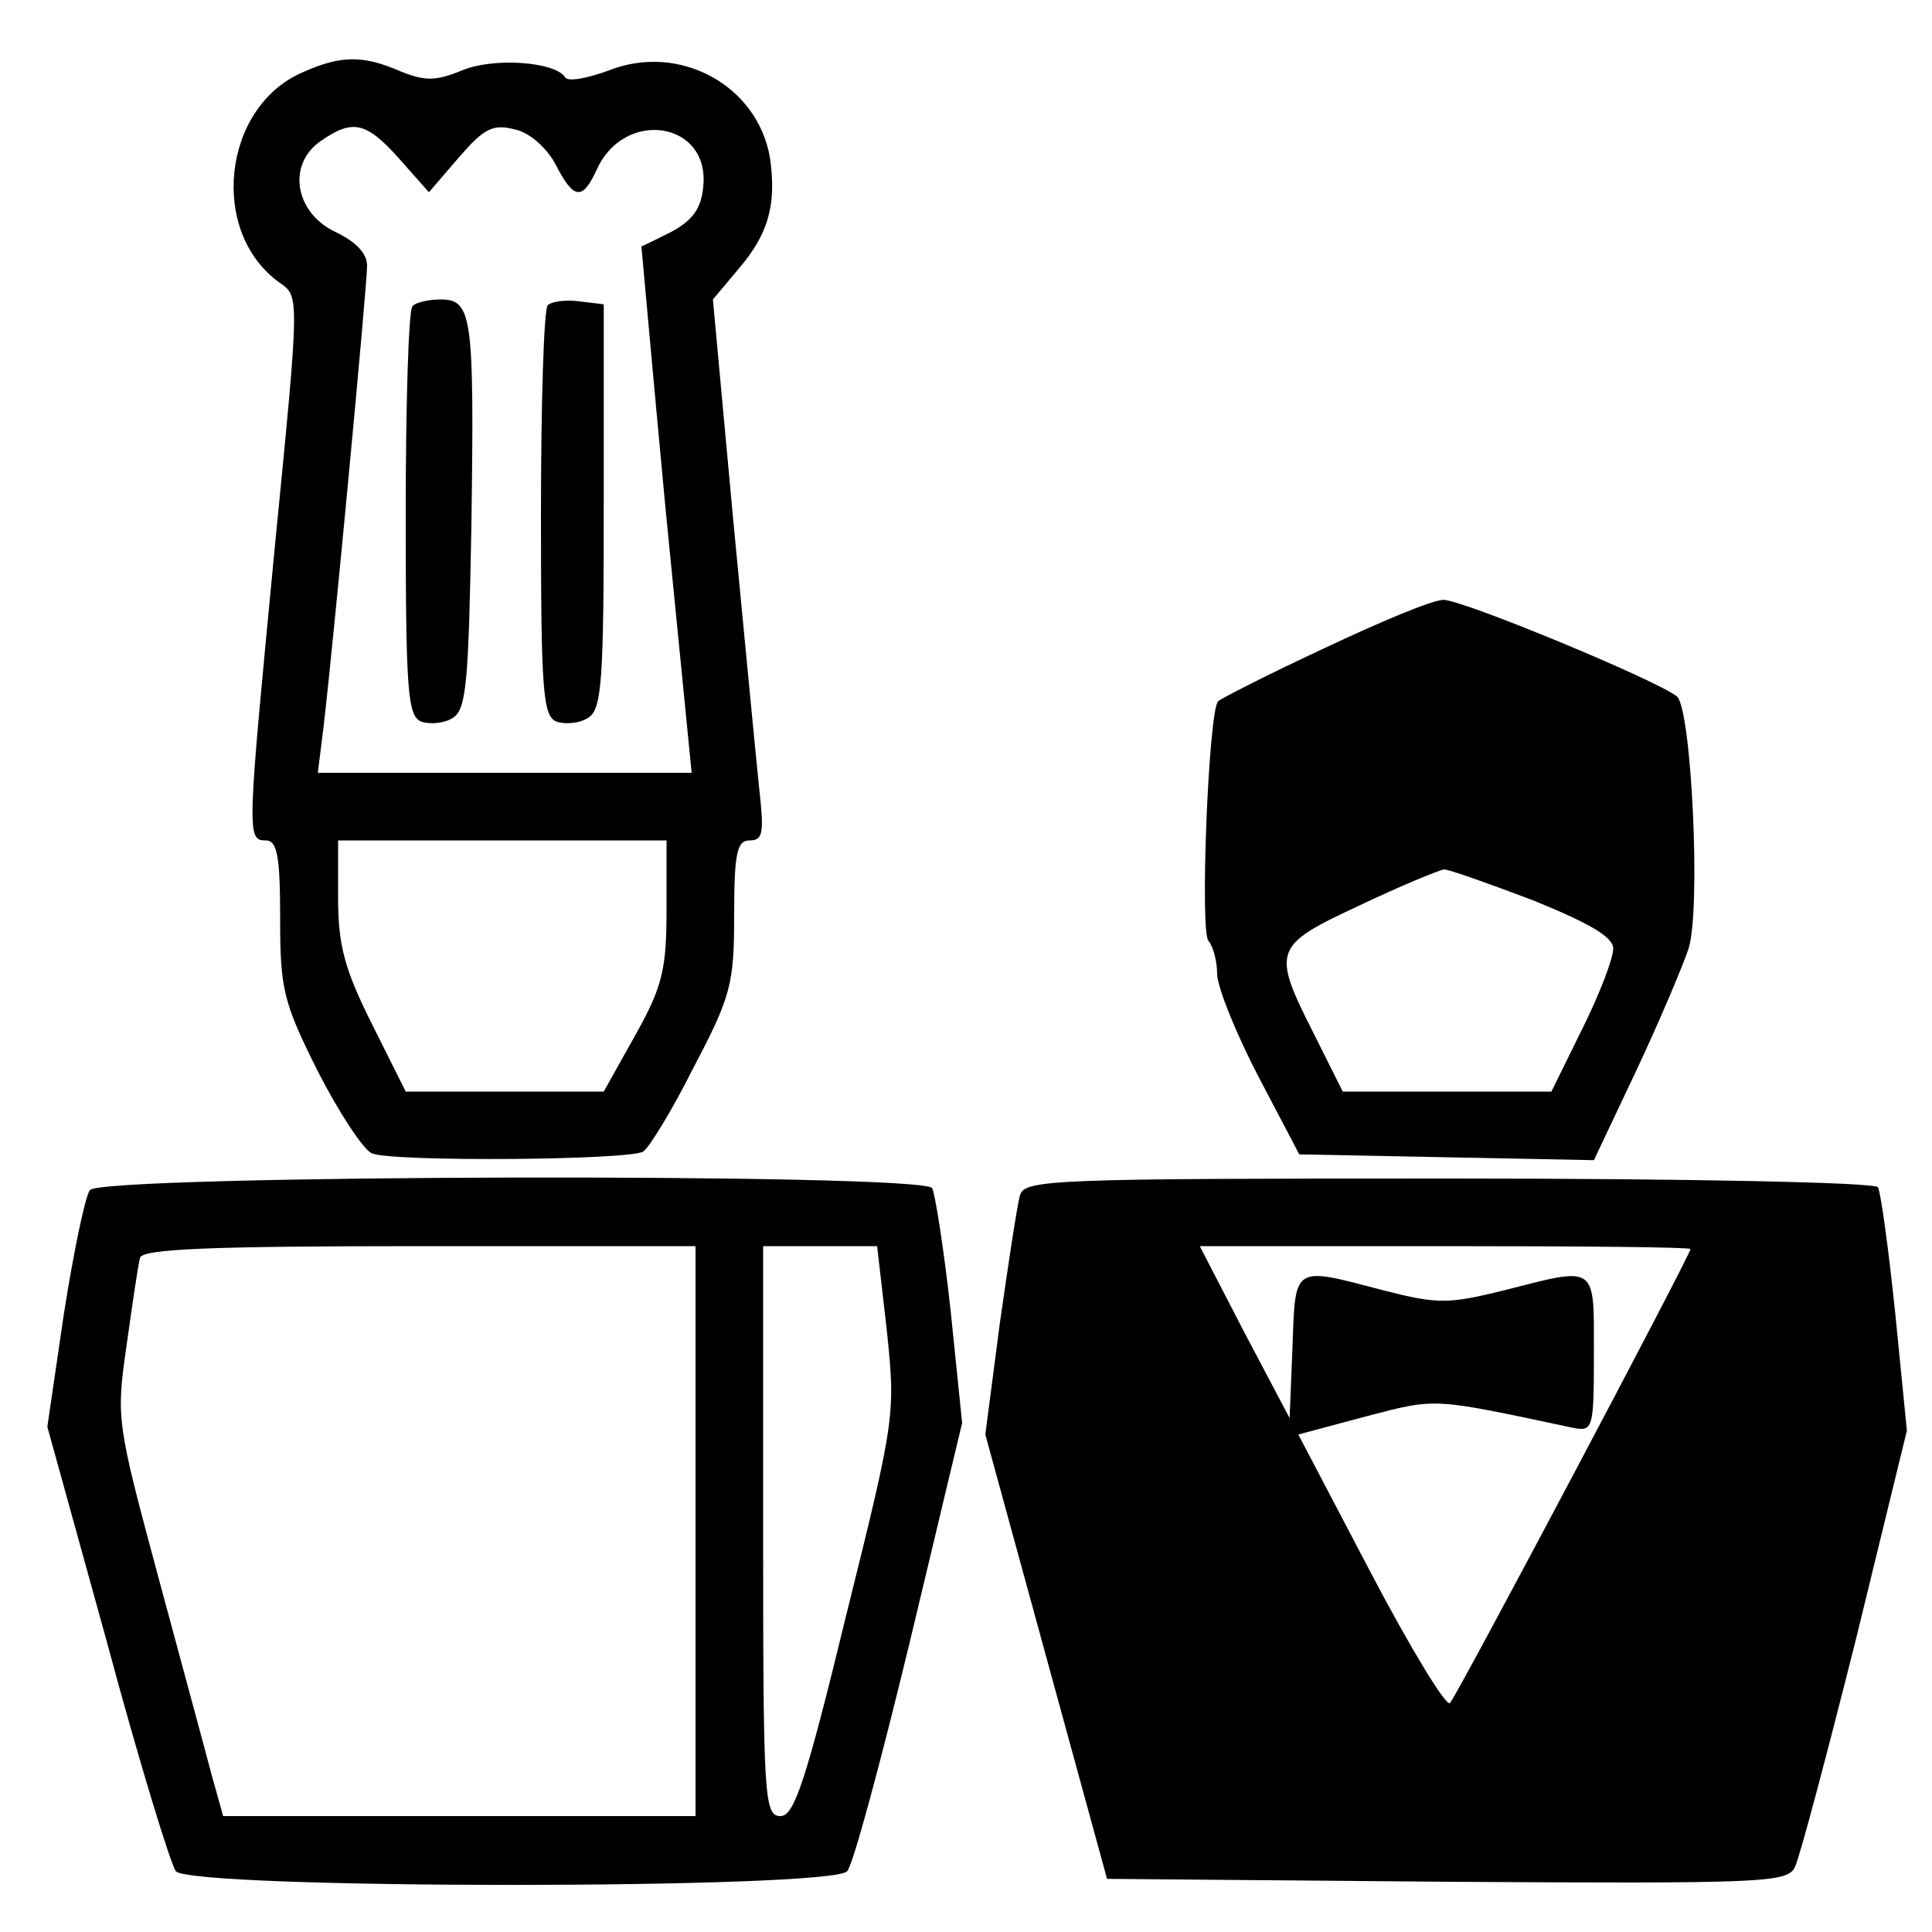
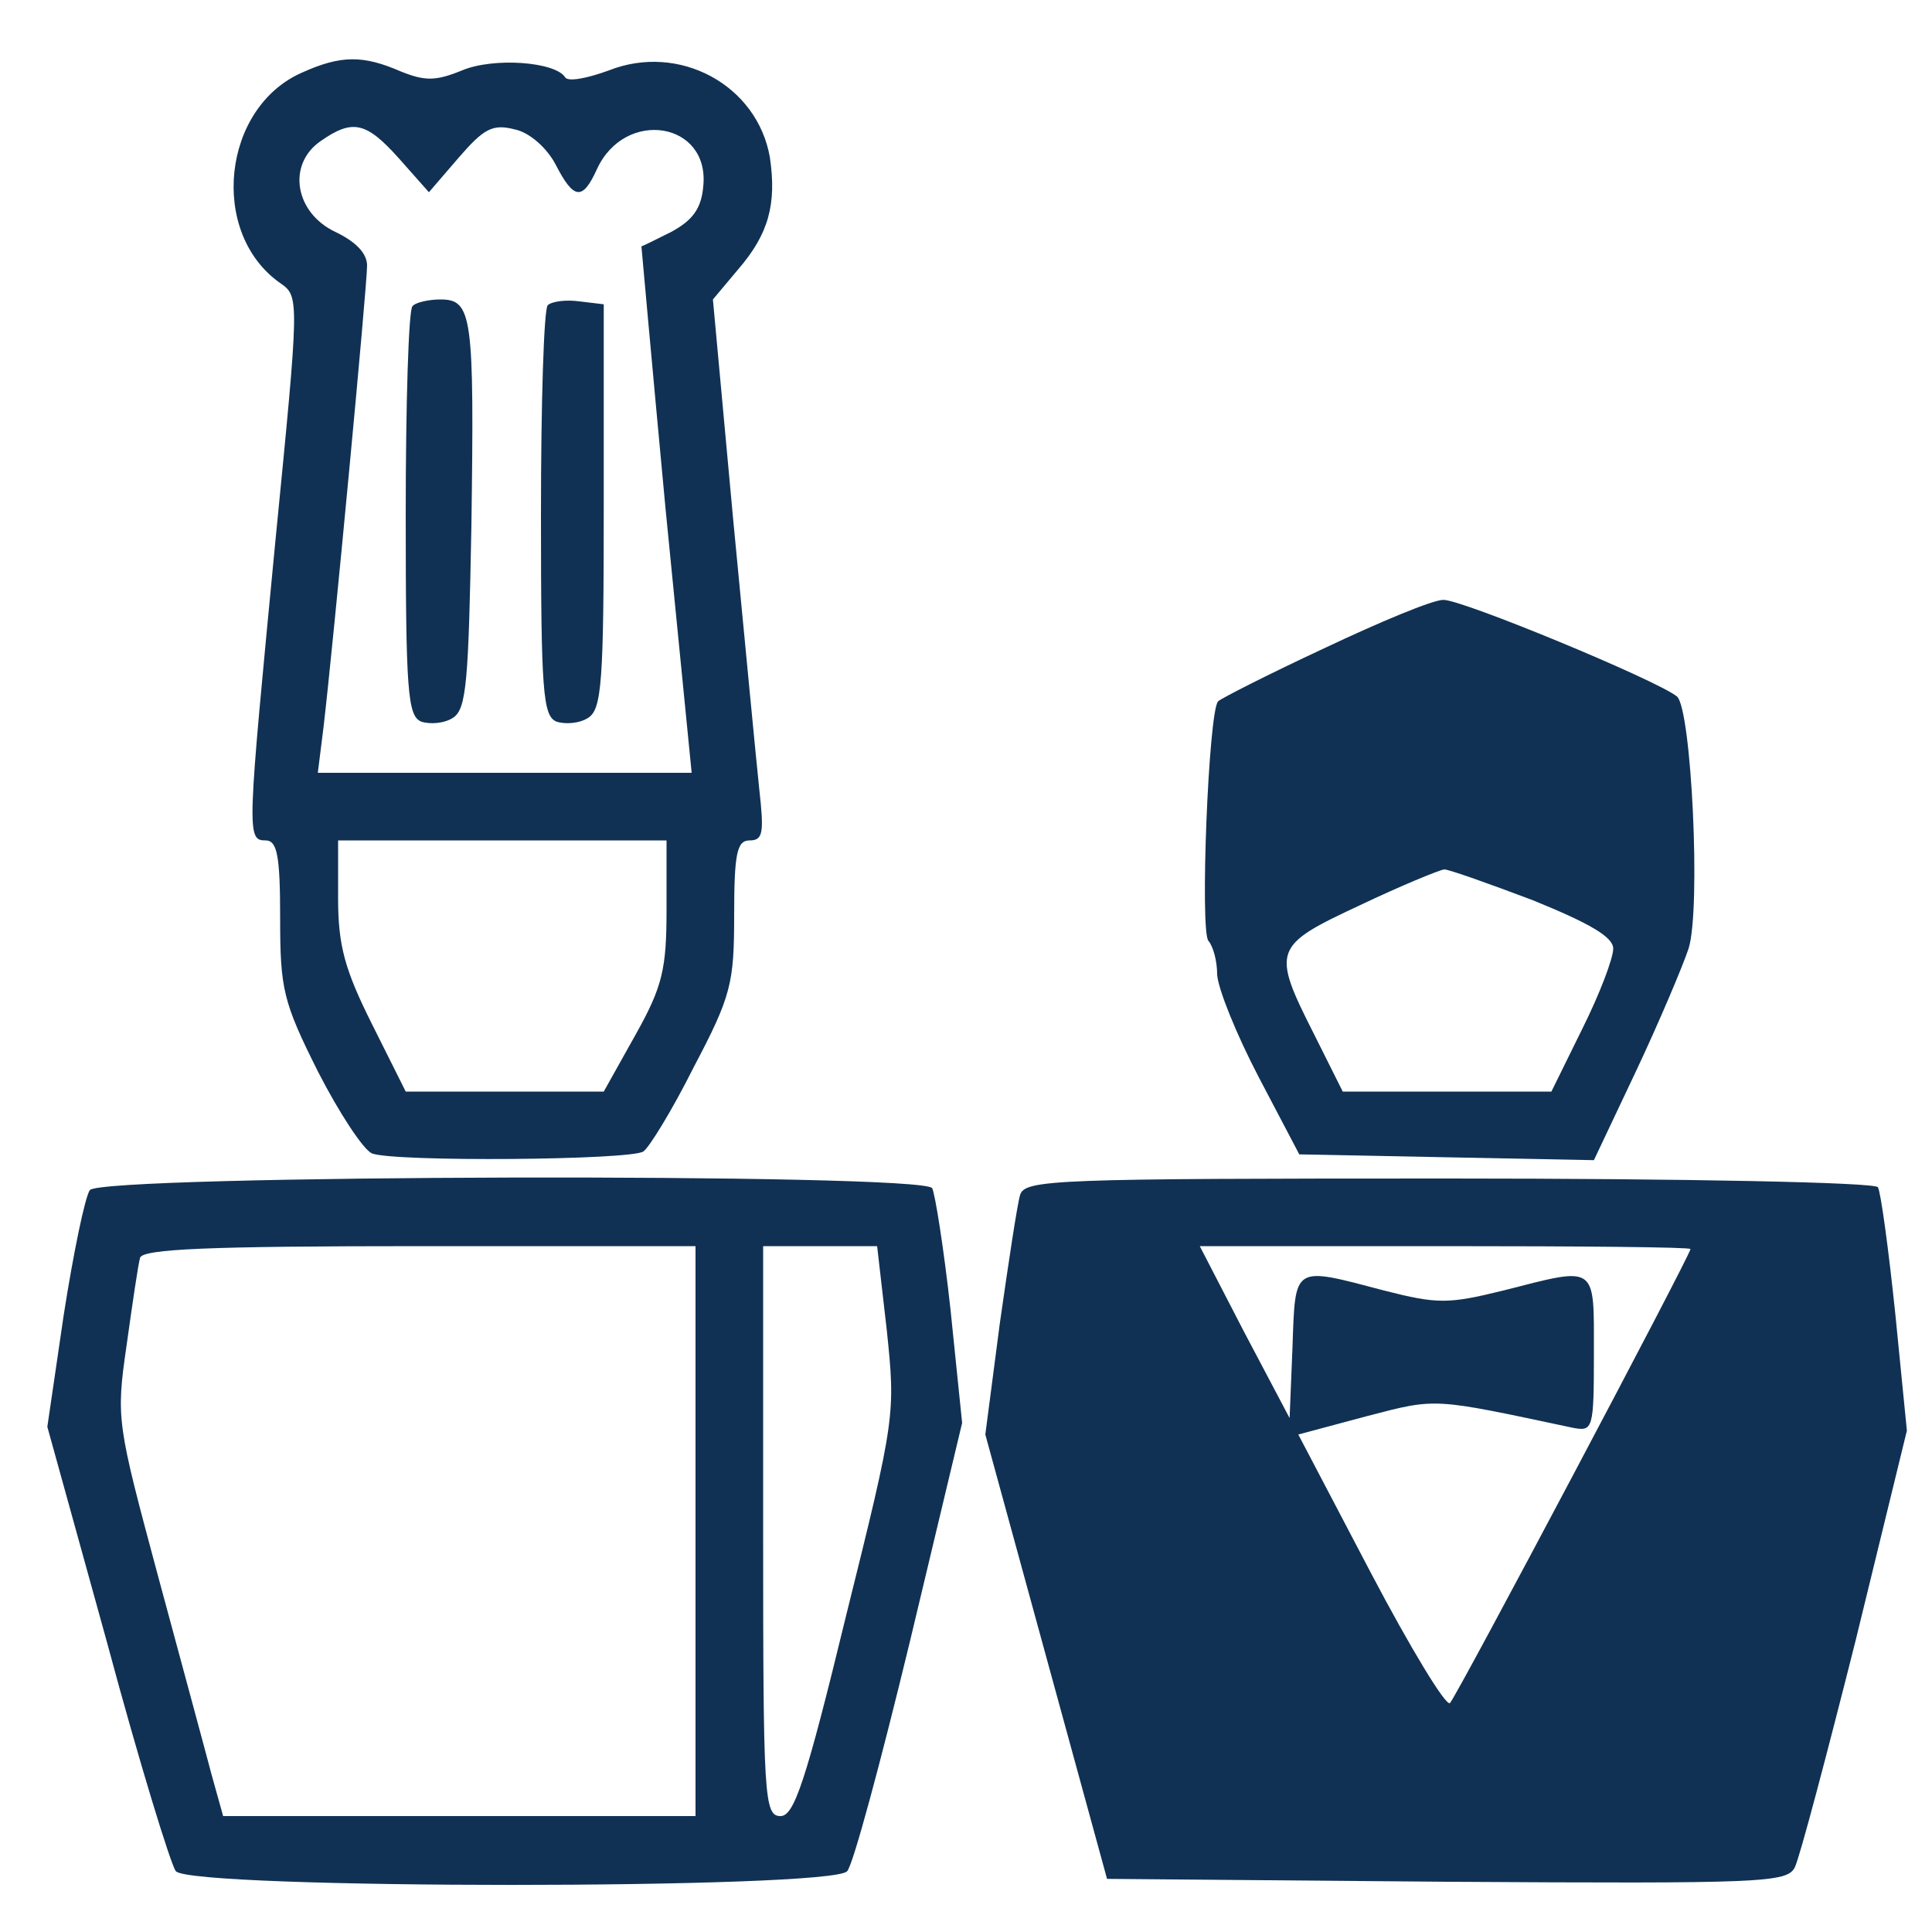
<svg xmlns="http://www.w3.org/2000/svg" version="1.0" width="200pt" height="200pt" viewBox="0 0 200 200" preserveAspectRatio="xMidYMid meet">
-   <g transform="translate(0,200) scale(0.1,-0.1)" fill="#000000" stroke="none">
+   <g transform="translate(0,200) scale(0.1,-0.1)" fill="#103153" stroke="none">
    <path d="M313 1925 c-83 -36 -97 -166 -23 -218 20 -14 20 -14 -5 -268 -29 -302 -30 -309 -10 -309 12 0 15 -16 15 -80 0 -74 3 -87 39 -159 22 -43 47 -81 56 -85 23 -9 268 -7 281 2 6 4 30 43 52 87 39 74 42 87 42 158 0 64 3 77 16 77 14 0 15 8 10 53 -3 28 -15 154 -27 279 l-21 228 26 31 c32 37 40 68 33 116 -13 75 -94 119 -167 90 -22 -8 -42 -12 -45 -7 -10 16 -74 21 -107 7 -27 -11 -38 -11 -63 -1 -39 17 -62 17 -102 -1z m100 -89 l31 -35 31 36 c26 30 35 35 58 29 15 -3 33 -19 42 -36 19 -37 28 -38 43 -5 29 63 117 49 110 -18 -2 -23 -11 -35 -33 -47 -16 -8 -30 -15 -31 -15 0 0 11 -123 25 -272 l27 -273 -194 0 -193 0 6 48 c10 85 45 456 45 477 0 13 -12 25 -33 35 -42 20 -50 70 -15 94 33 23 47 20 81 -18z m277 -777 c0 -62 -4 -80 -32 -130 l-33 -59 -102 0 -103 0 -35 70 c-28 56 -35 81 -35 130 l0 60 170 0 170 0 0 -71z" />
    <path d="M427 1683 c-4 -3 -7 -100 -7 -215 0 -184 2 -209 16 -215 9 -3 24 -2 33 4 14 9 16 38 19 199 3 217 1 234 -32 234 -12 0 -26 -3 -29 -7z" />
    <path d="M567 1684 c-4 -4 -7 -101 -7 -216 0 -184 2 -209 16 -215 9 -3 24 -2 33 4 14 9 16 38 16 219 l0 209 -25 3 c-14 2 -29 0 -33 -4z" />
    <path d="M1371 1329 c-58 -27 -107 -52 -110 -55 -10 -10 -19 -239 -10 -248 5 -6 9 -21 9 -35 1 -15 20 -62 43 -106 l42 -80 152 -3 153 -3 44 93 c24 51 48 108 54 126 13 41 3 248 -12 261 -21 17 -224 101 -242 100 -11 0 -66 -23 -123 -50z m216 -261 c59 -24 83 -38 83 -50 0 -10 -14 -47 -32 -83 l-32 -65 -108 0 -108 0 -30 60 c-44 87 -42 91 48 133 42 20 81 36 87 37 5 0 47 -15 92 -32z" />
    <path d="M93 768 c-5 -7 -17 -65 -27 -129 l-17 -116 62 -224 c33 -123 66 -230 71 -236 15 -19 681 -19 695 0 6 6 35 114 65 238 l54 226 -12 117 c-7 64 -16 120 -19 126 -10 16 -860 14 -872 -2z m627 -353 l0 -295 -245 0 -244 0 -12 43 c-6 23 -31 115 -55 204 -43 160 -44 164 -33 240 6 43 12 84 14 91 3 9 70 12 290 12 l285 0 0 -295z m198 208 c9 -87 9 -90 -42 -295 -42 -173 -54 -208 -68 -208 -17 0 -18 19 -18 295 l0 295 59 0 59 0 10 -87z" />
    <path d="M1056 763 c-3 -10 -12 -70 -21 -133 l-15 -115 63 -230 63 -230 352 -3 c327 -2 352 -1 360 15 5 10 33 116 63 235 l53 217 -12 121 c-7 67 -15 126 -18 131 -3 5 -198 9 -444 9 -409 0 -439 -1 -444 -17z m694 -56 c0 -6 -242 -463 -249 -470 -4 -4 -41 57 -82 135 l-75 143 71 19 c73 19 67 19 213 -12 21 -4 22 -2 22 77 0 93 4 90 -94 65 -57 -14 -68 -14 -123 0 -95 25 -92 27 -95 -58 l-3 -74 -47 89 -46 89 254 0 c140 0 254 -1 254 -3z" />
  </g>
</svg>
